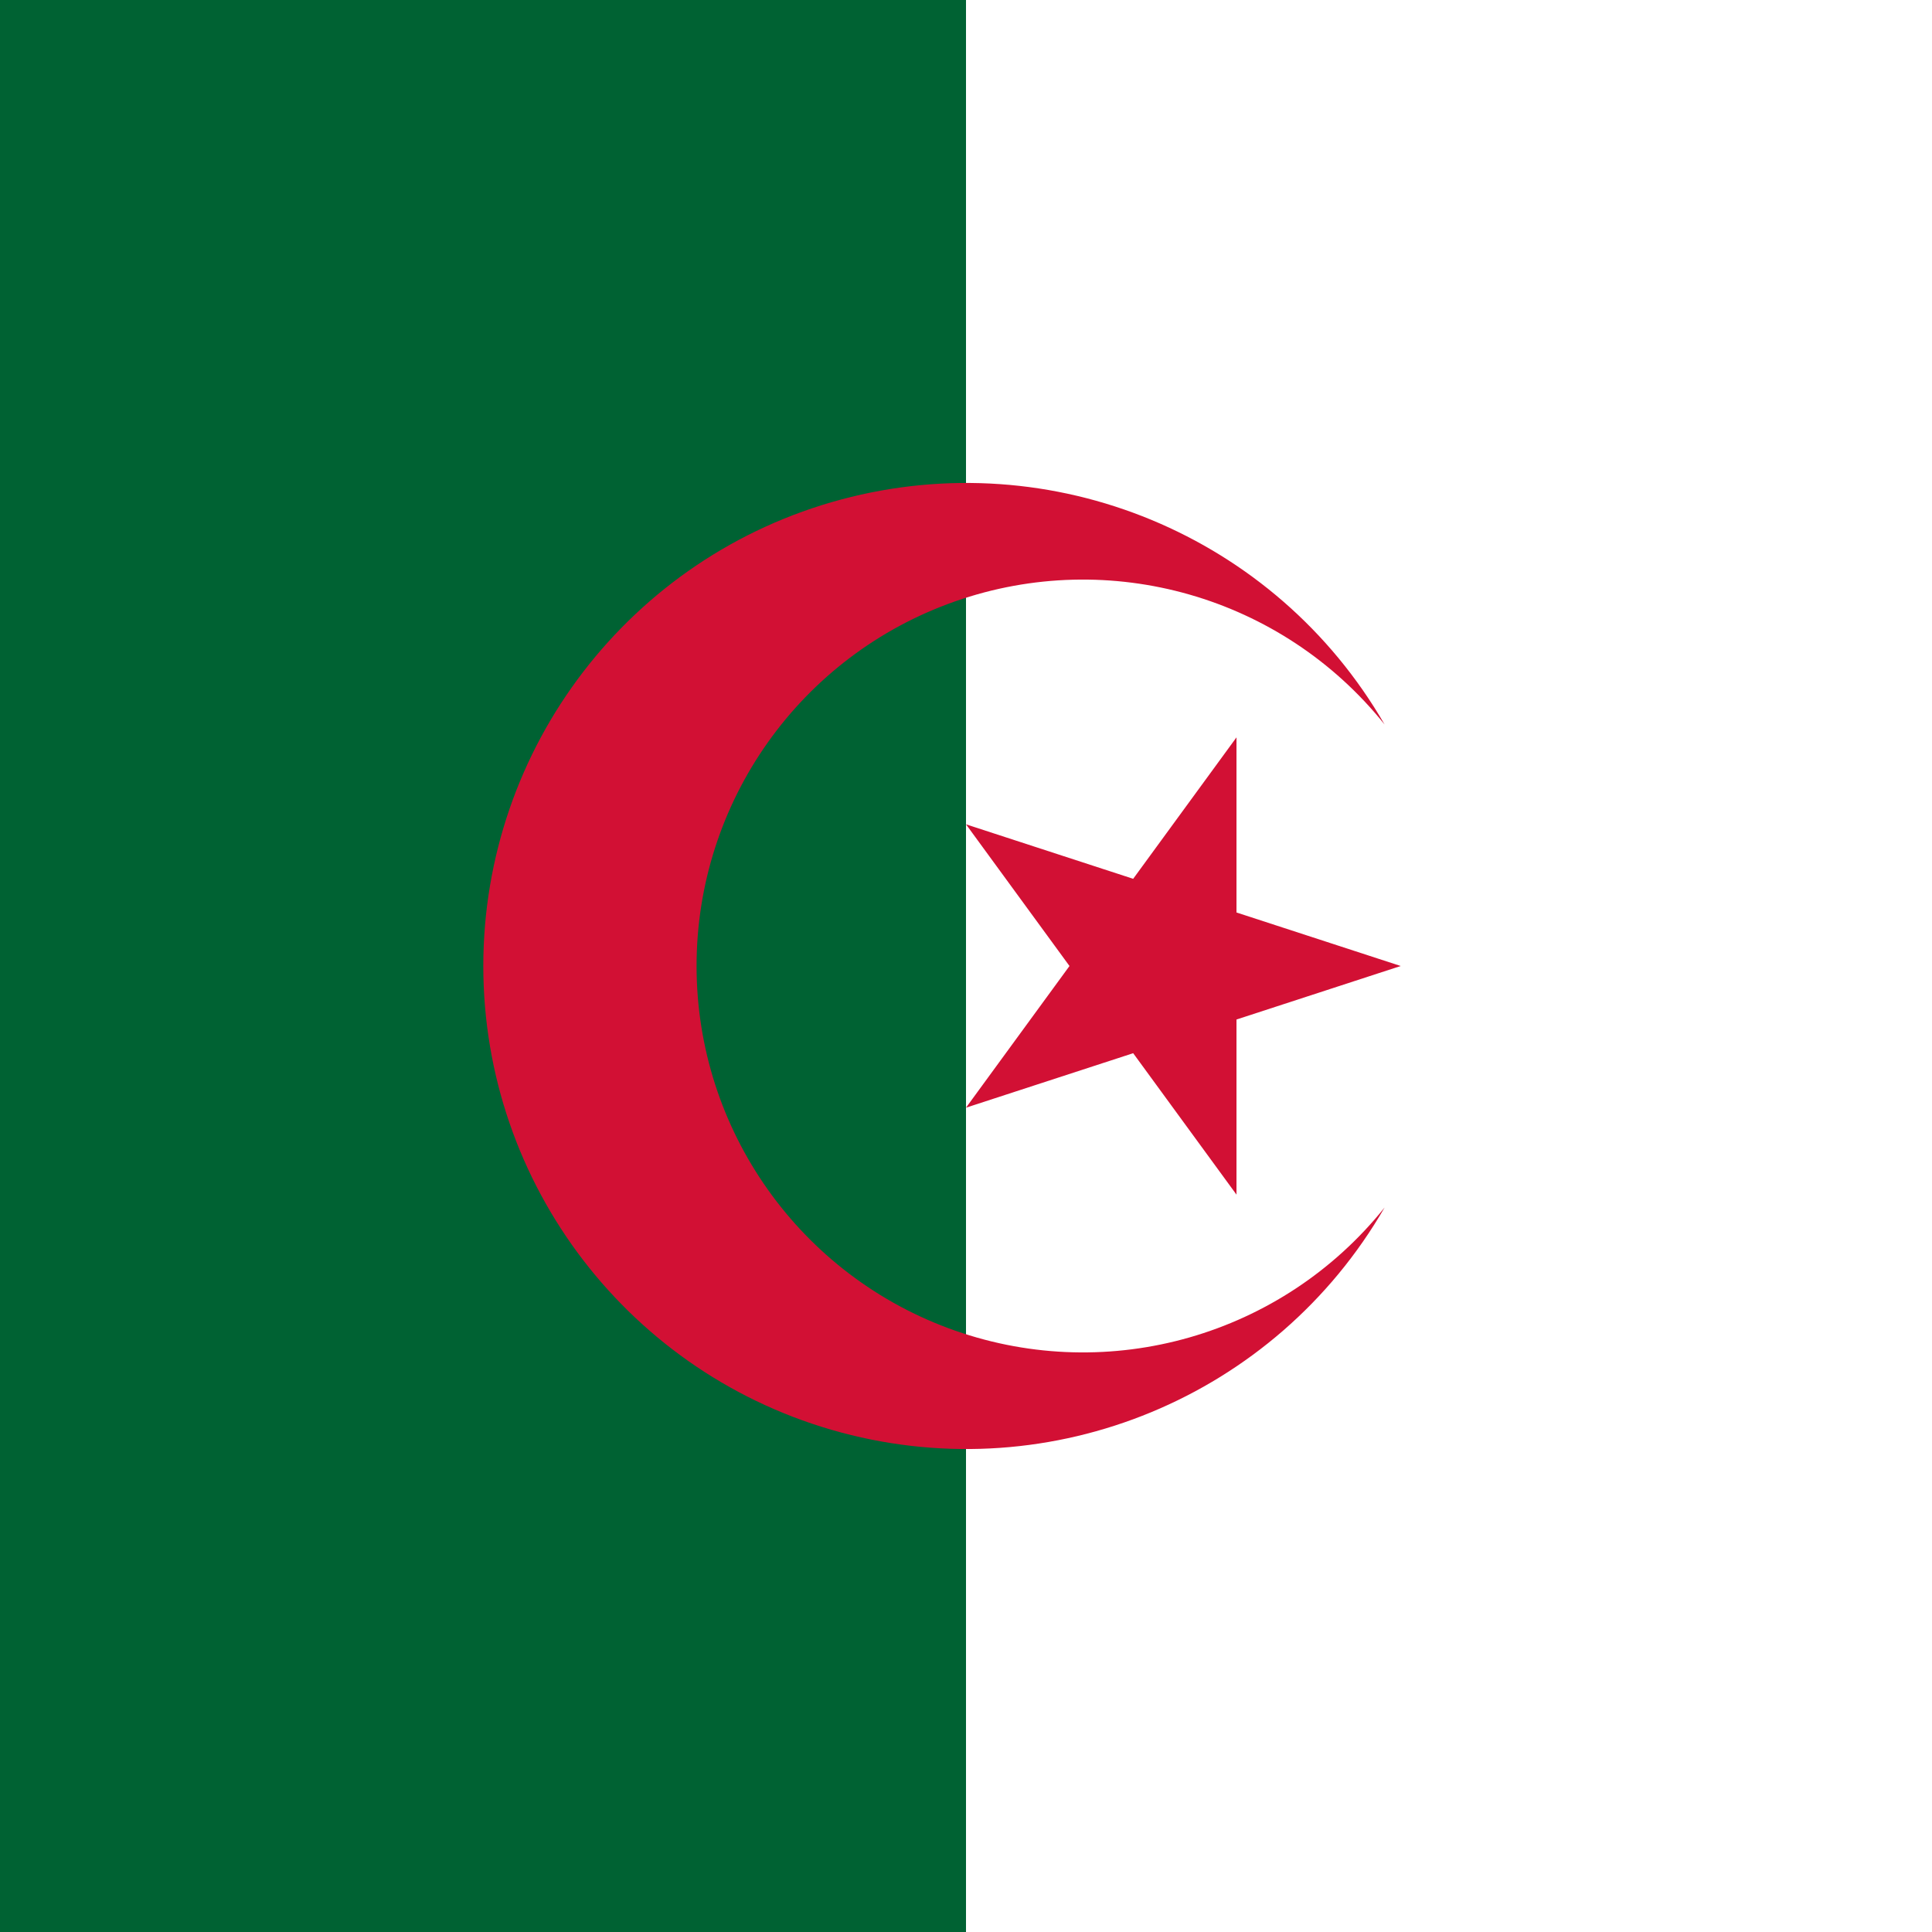
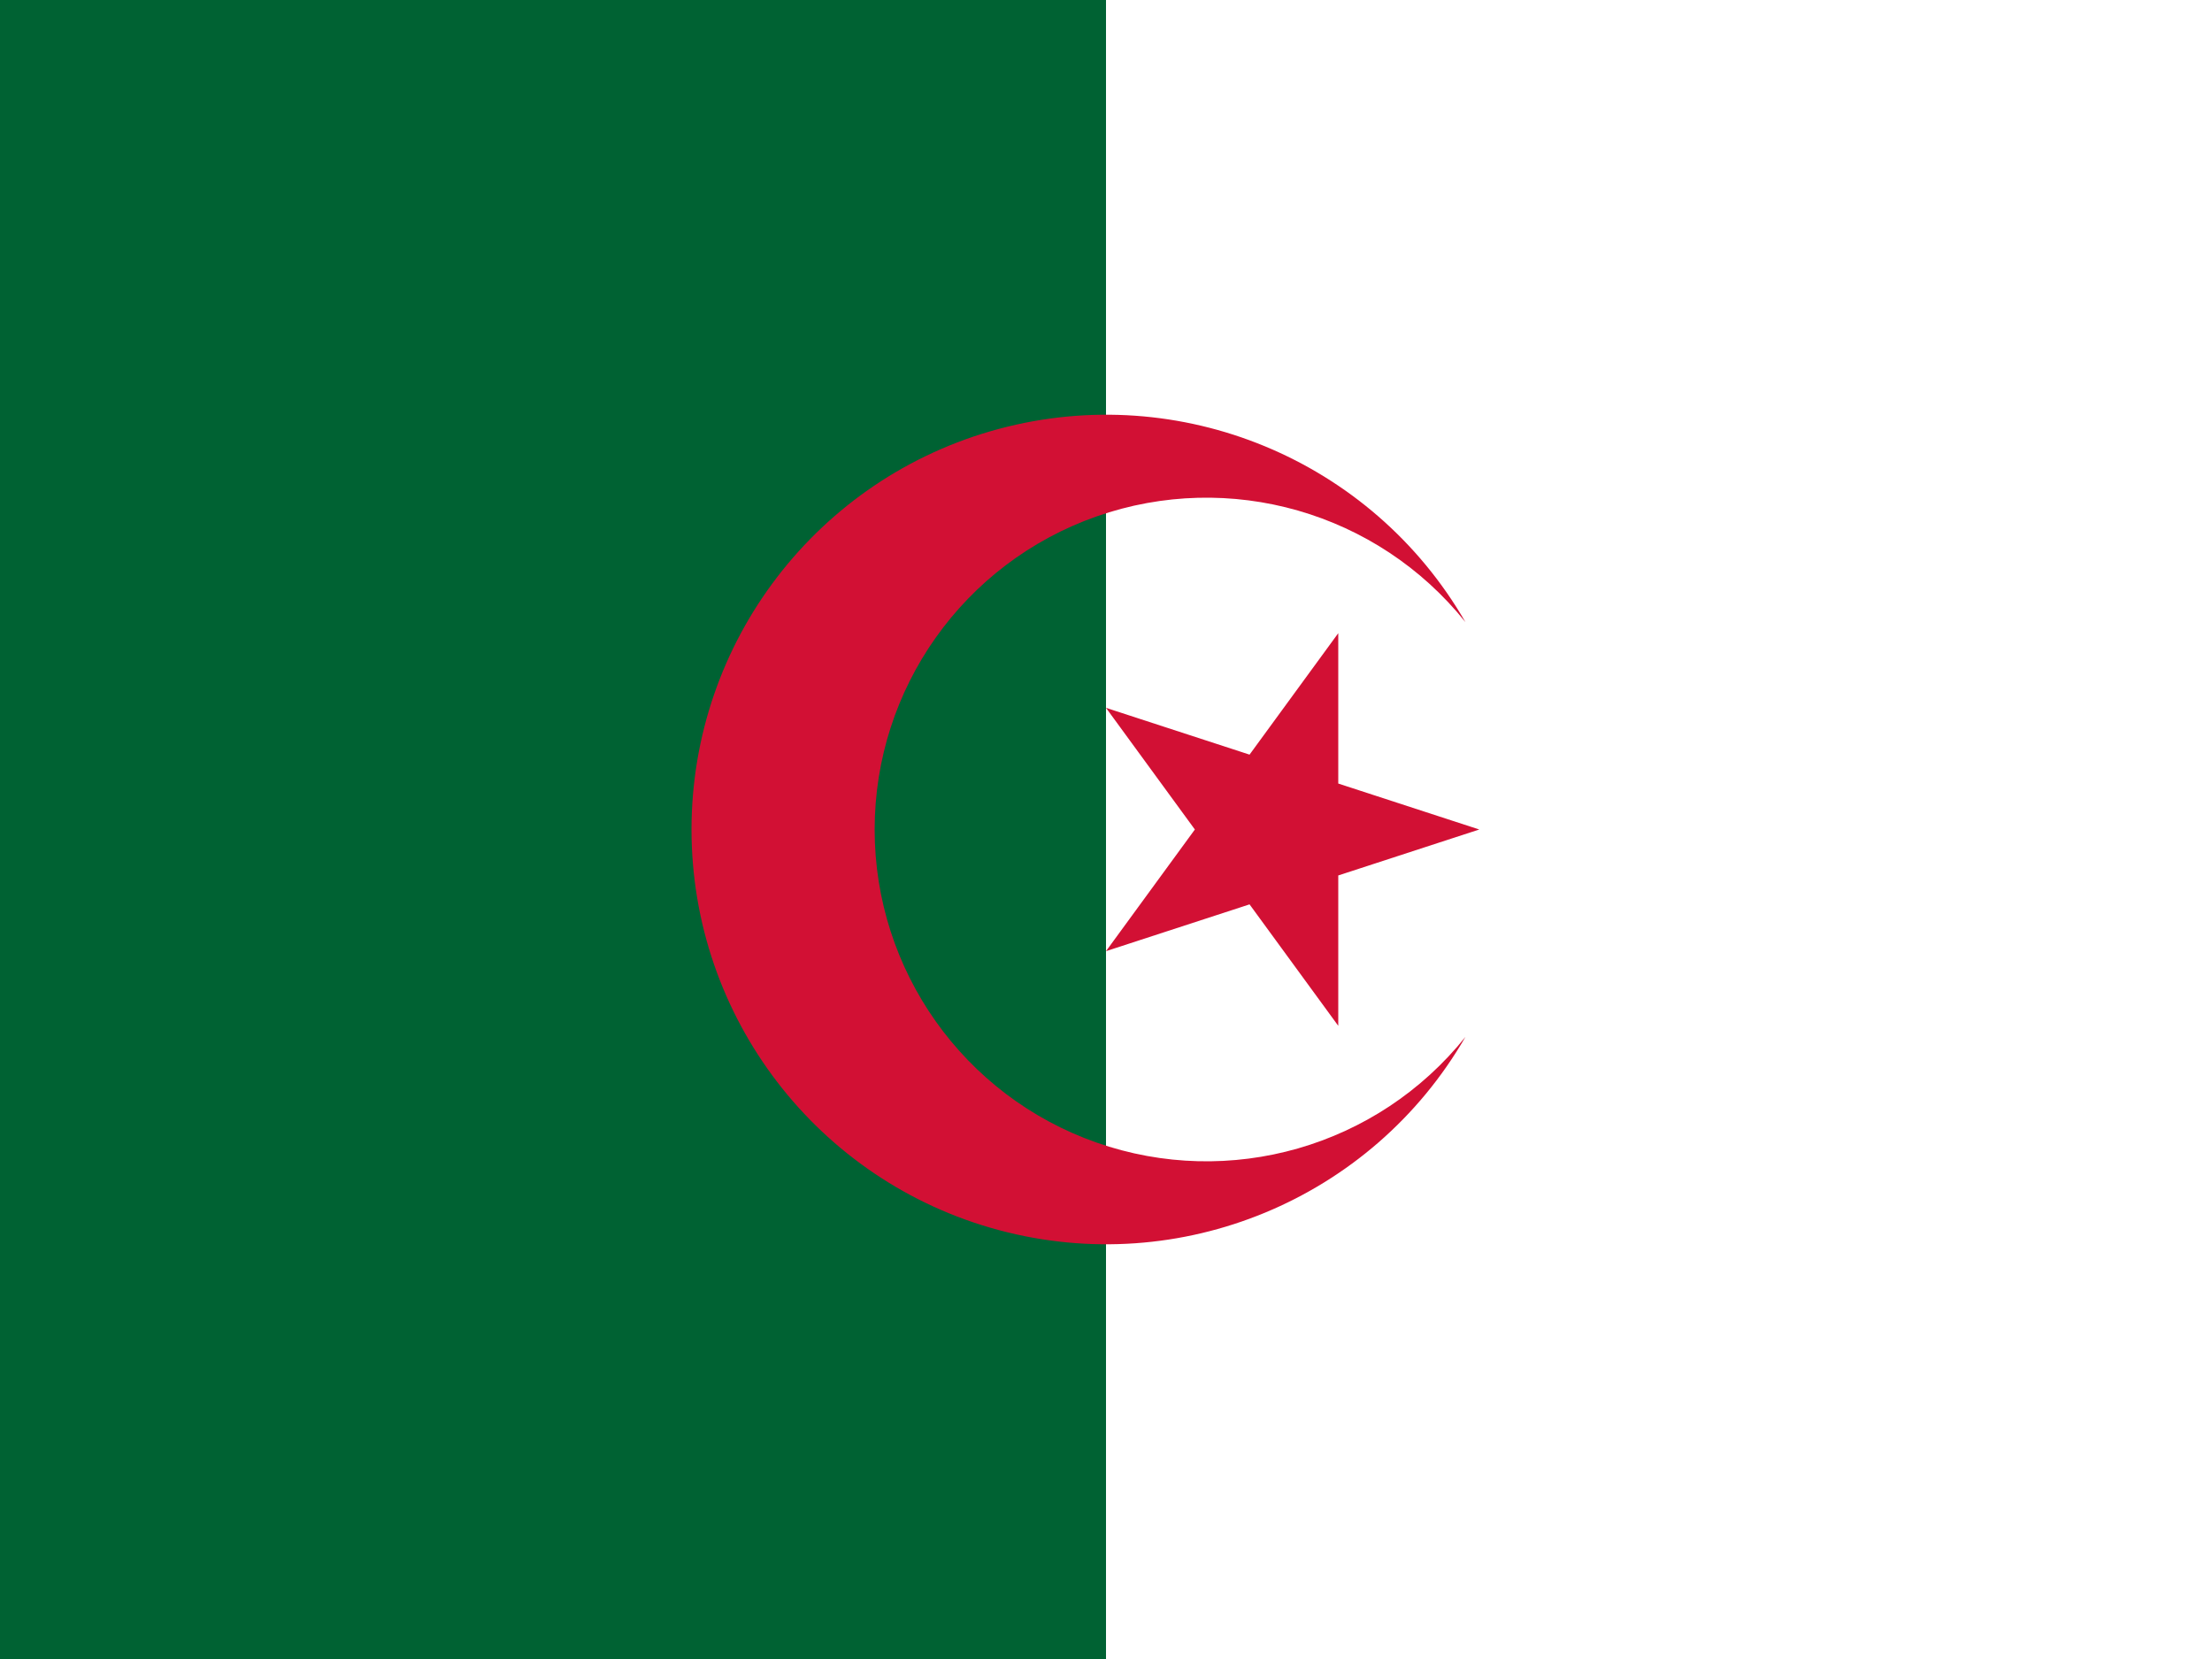
- <svg xmlns="http://www.w3.org/2000/svg" height="512" width="512" version="1">
-   <path fill="#fff" d="M256 0h256v512H256z" />
-   <path fill="#006233" d="M0 0h256v512H0z" />
-   <path d="M366.933 192a128 128 0 1 0 0 128 102.4 102.4 0 1 1 0-128m4.267 64L256 218.453l71.68 98.134V195.413L256 293.547z" fill="#d21034" />
+ <svg xmlns="http://www.w3.org/2000/svg" height="480" width="640" version="1">
+   <path fill="#fff" d="M320 0h320v480H320z" />
+   <path fill="#006233" d="M0 0h320v480H0z" />
+   <path d="M424 180a120 120 0 1 0 0 120 96 96 0 1 1 0-120m4 60l-108-35.2 67.2 92V183.2l-67.2 92z" fill="#d21034" />
</svg>
